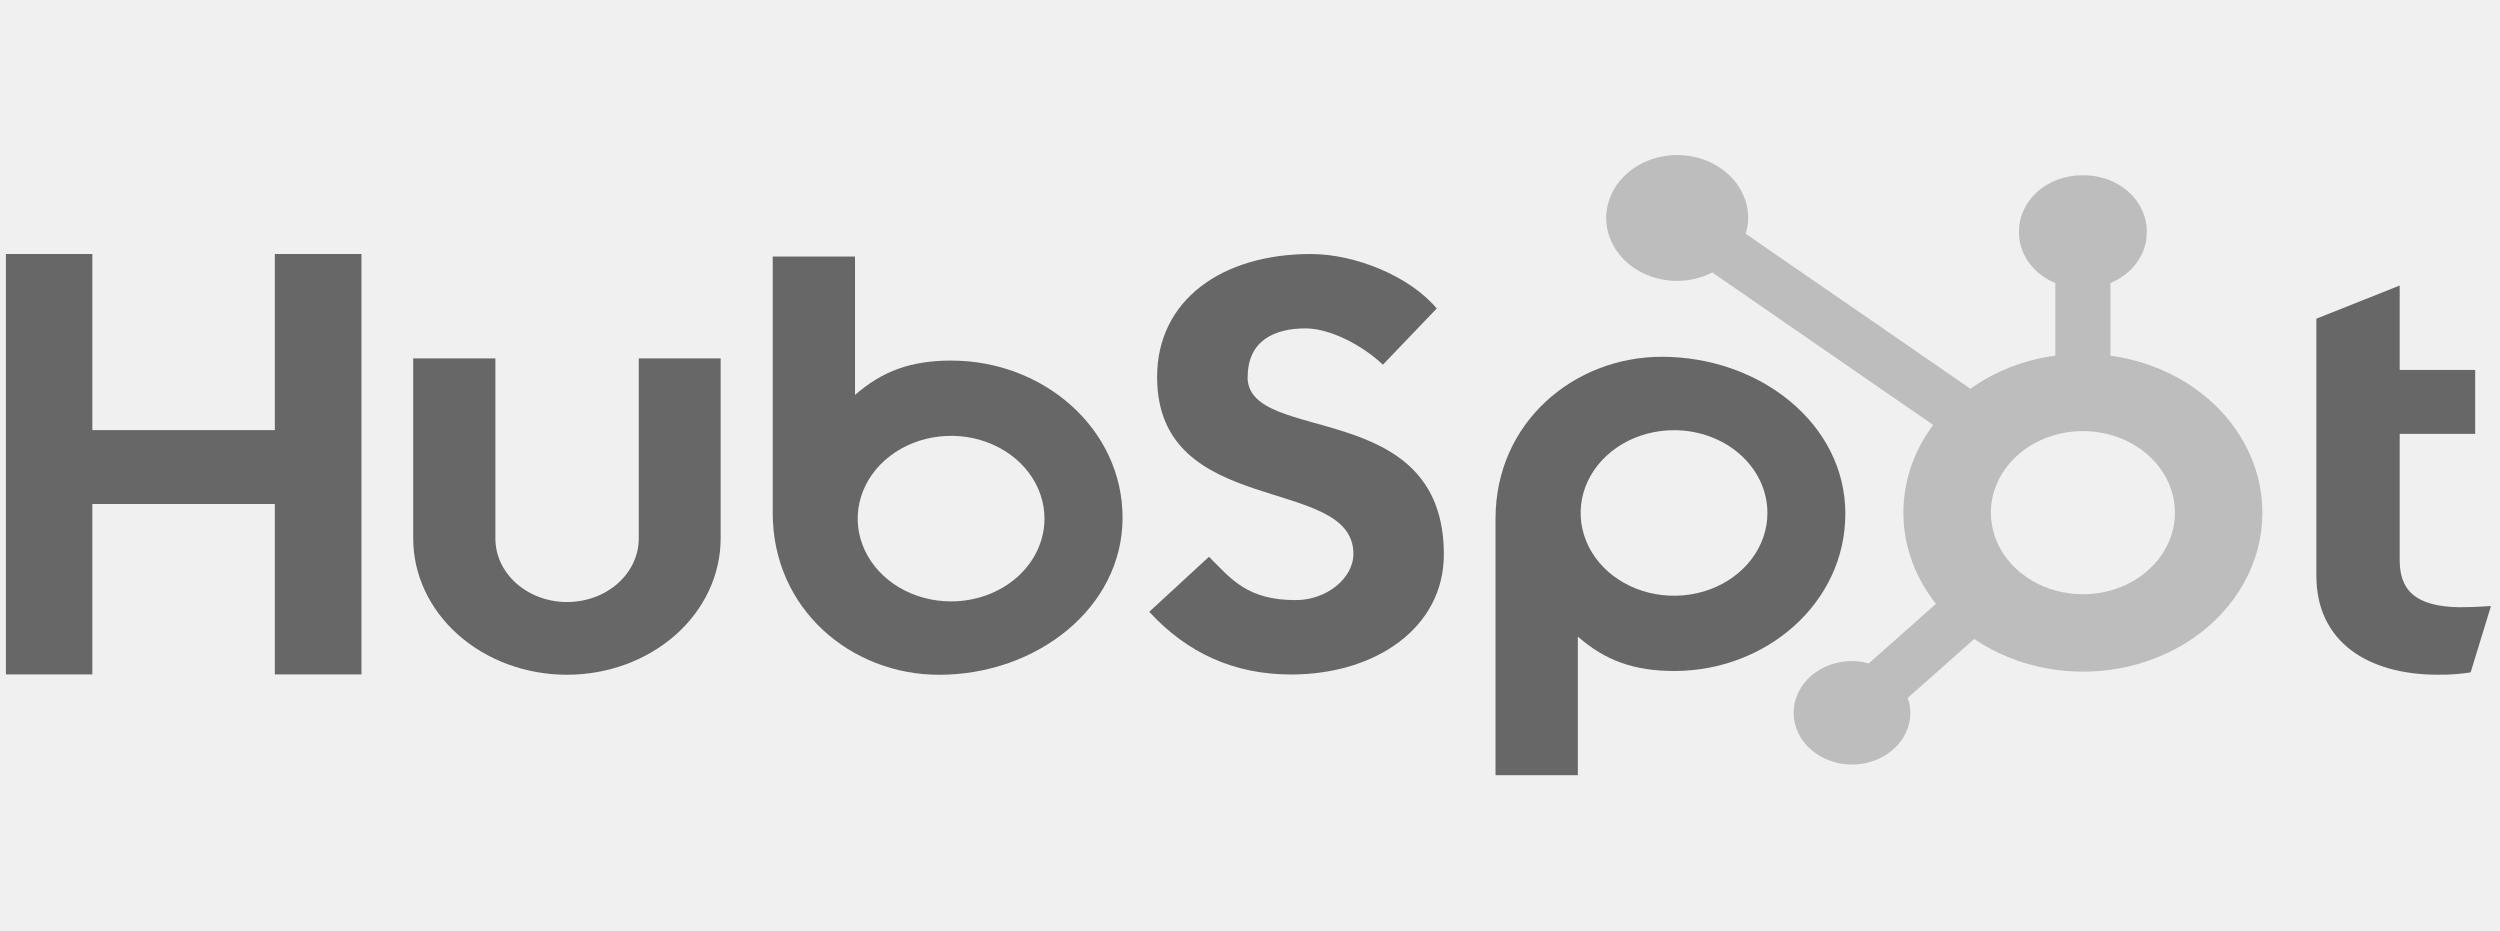
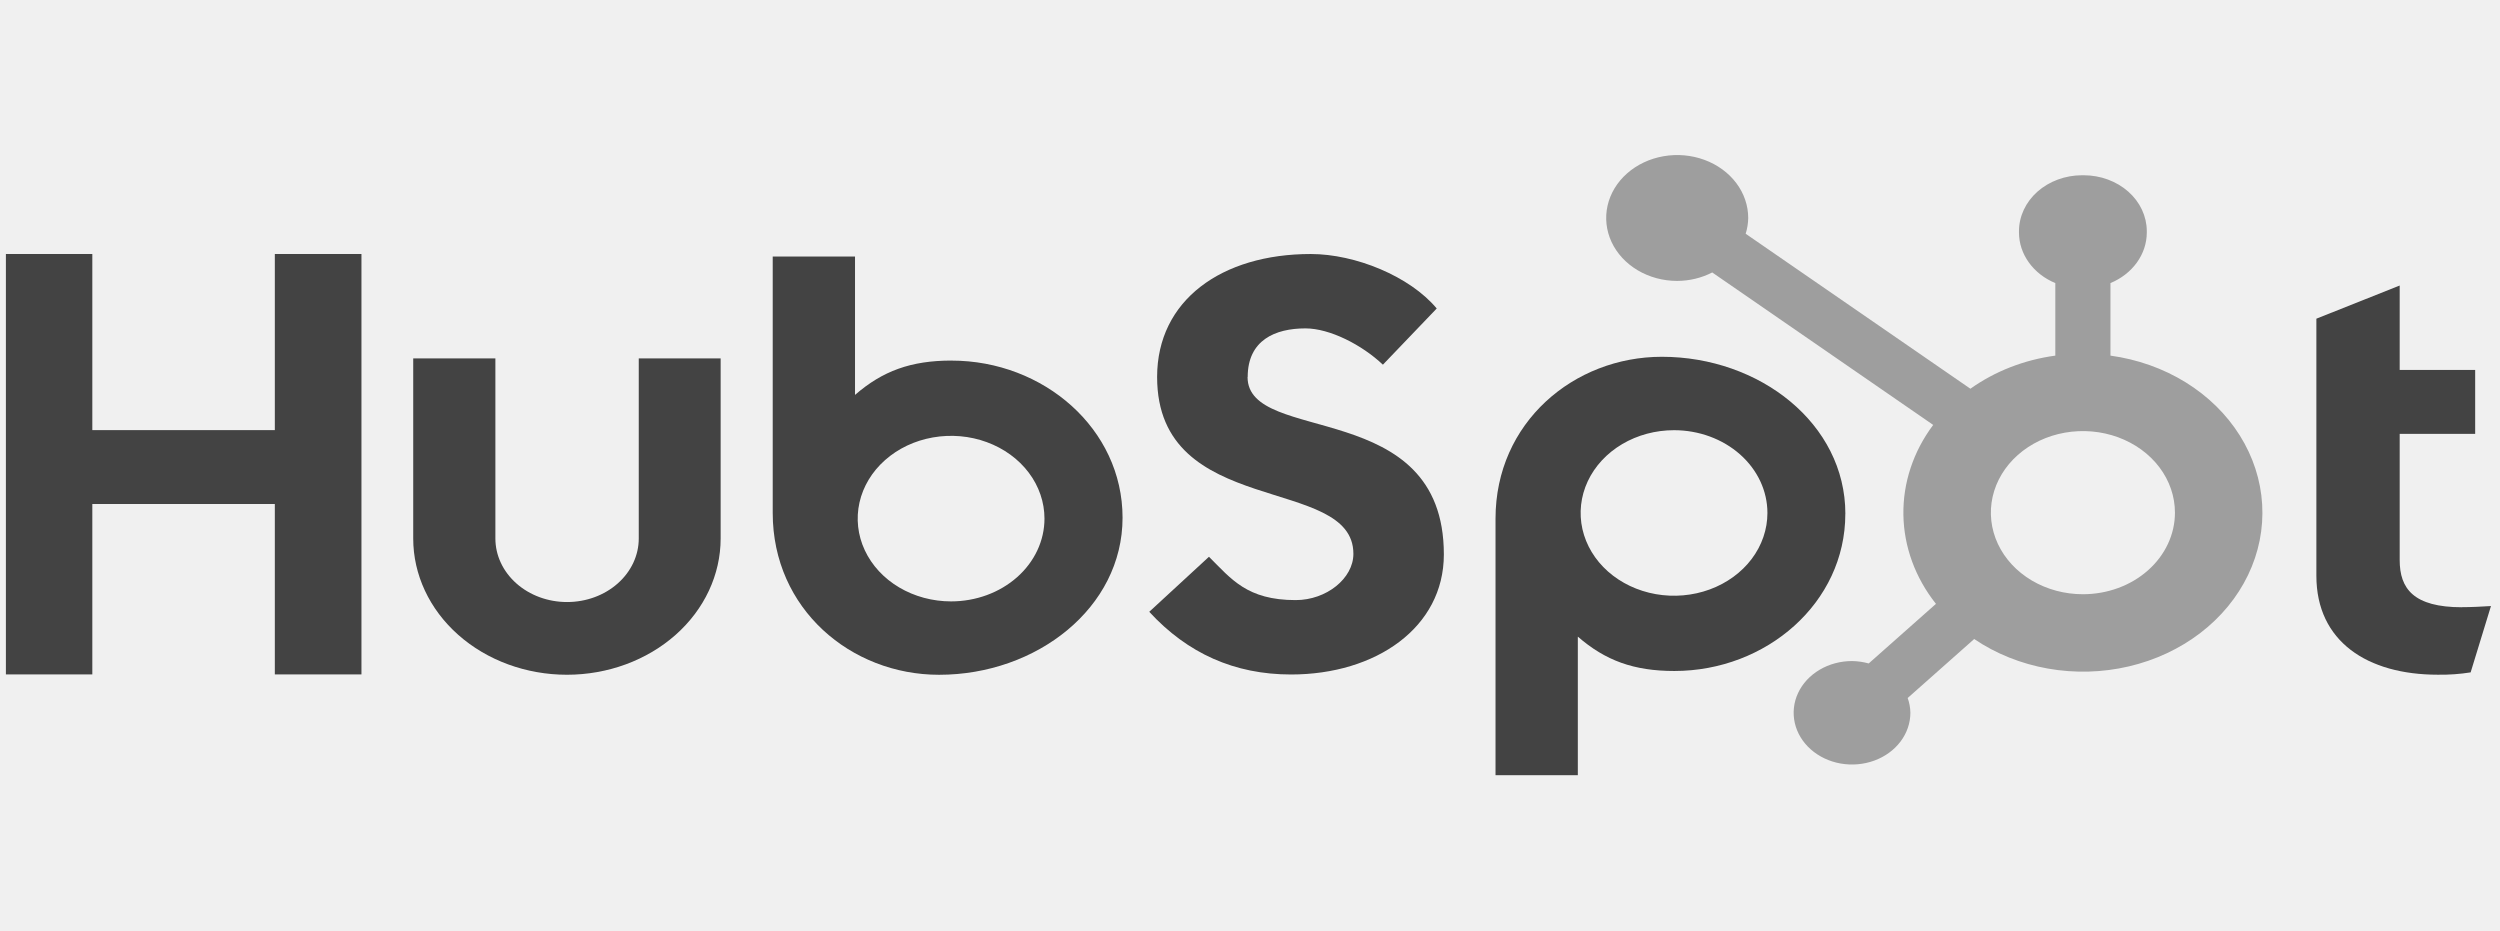
<svg xmlns="http://www.w3.org/2000/svg" width="129" height="48" viewBox="0 0 129 48" fill="none">
  <g style="mix-blend-mode:luminosity" clip-path="url(#clip0_333_1360)">
-     <path d="M14.181 13.106V22.194H4.764V13.106H0.293V34.8H4.764V26.007H14.181V34.8H18.651V13.106H14.181Z" fill="#676767" />
-     <path d="M32.96 27.787C32.96 28.656 32.57 29.49 31.876 30.105C31.183 30.72 30.242 31.065 29.261 31.065C28.28 31.065 27.339 30.72 26.646 30.105C25.952 29.49 25.562 28.656 25.562 27.787V18.495H21.322V27.787C21.322 29.651 22.157 31.439 23.645 32.758C25.132 34.076 27.15 34.817 29.253 34.817C31.357 34.817 33.374 34.076 34.862 32.758C36.349 31.439 37.185 29.651 37.185 27.787V18.495H32.96V27.787Z" fill="#676767" />
-     <path d="M64.381 19.453C64.381 17.548 65.803 16.945 67.36 16.945C68.615 16.945 70.273 17.791 71.358 18.818L74.135 15.918C72.749 14.256 69.936 13.107 67.634 13.107C63.034 13.107 59.707 15.494 59.707 19.453C59.707 26.797 69.835 24.468 69.835 28.578C69.835 29.845 68.447 30.965 66.856 30.965C64.348 30.965 63.536 29.878 62.383 28.729L59.301 31.569C61.273 33.715 63.704 34.804 66.618 34.804C70.988 34.804 74.503 32.387 74.503 28.609C74.503 20.455 64.374 22.988 64.374 19.453" fill="#676767" />
-     <path d="M127.042 31.334C124.536 31.334 123.824 30.373 123.824 28.901V22.388H127.719V19.088H123.824V14.733L119.525 16.444V29.711C119.525 33.105 122.166 34.815 125.789 34.815C126.358 34.824 126.925 34.784 127.485 34.695L128.534 31.272C128.061 31.301 127.518 31.33 127.042 31.33" fill="#676767" />
-     <path d="M49.102 18.605C47.002 18.605 45.536 19.145 44.119 20.377V13.237H39.872V26.471C39.872 31.426 43.913 34.819 48.454 34.819C53.492 34.819 57.924 31.366 57.924 26.714C57.924 22.121 53.845 18.607 49.102 18.607V18.605ZM49.076 31.032C48.123 31.032 47.191 30.781 46.399 30.312C45.606 29.843 44.989 29.176 44.624 28.395C44.259 27.615 44.164 26.756 44.35 25.927C44.536 25.099 44.995 24.338 45.669 23.741C46.343 23.143 47.201 22.736 48.136 22.572C49.071 22.407 50.04 22.491 50.92 22.815C51.801 23.138 52.554 23.686 53.083 24.388C53.613 25.09 53.895 25.916 53.895 26.761C53.895 27.893 53.388 28.98 52.484 29.781C51.58 30.582 50.354 31.032 49.076 31.032Z" fill="#676767" />
-     <path d="M95.221 26.515C95.221 21.856 90.798 18.41 85.751 18.41C81.21 18.41 77.169 21.803 77.169 26.758V40H81.416V32.85C82.831 34.081 84.299 34.623 86.397 34.623C91.14 34.623 95.219 31.111 95.219 26.515H95.221ZM91.199 26.469C91.199 27.313 90.916 28.139 90.387 28.842C89.857 29.544 89.105 30.091 88.224 30.415C87.344 30.738 86.375 30.823 85.44 30.658C84.505 30.493 83.646 30.086 82.972 29.489C82.298 28.892 81.84 28.13 81.653 27.302C81.468 26.473 81.563 25.615 81.928 24.834C82.293 24.054 82.91 23.387 83.703 22.917C84.495 22.448 85.427 22.198 86.38 22.198C87.658 22.198 88.884 22.648 89.788 23.449C90.691 24.25 91.199 25.336 91.199 26.469Z" fill="#676767" />
-     <path d="M108.9 18.35V14.607C109.458 14.376 109.93 14.009 110.262 13.549C110.594 13.089 110.772 12.555 110.775 12.009V11.922C110.772 11.159 110.429 10.428 109.821 9.888C109.212 9.349 108.387 9.045 107.526 9.043H107.428C106.567 9.045 105.742 9.349 105.133 9.888C104.525 10.428 104.182 11.159 104.179 11.922V12.009C104.182 12.555 104.36 13.089 104.692 13.549C105.024 14.009 105.496 14.376 106.054 14.607V18.35C104.45 18.567 102.938 19.157 101.673 20.058L90.077 12.061C90.159 11.798 90.204 11.526 90.208 11.252C90.209 10.61 89.995 9.981 89.593 9.447C89.191 8.912 88.619 8.495 87.95 8.249C87.281 8.002 86.544 7.937 85.833 8.062C85.122 8.186 84.469 8.495 83.955 8.949C83.442 9.402 83.092 9.981 82.95 10.611C82.808 11.24 82.88 11.894 83.156 12.487C83.433 13.081 83.902 13.589 84.504 13.946C85.106 14.304 85.814 14.495 86.539 14.496C87.176 14.494 87.801 14.343 88.351 14.059L99.752 21.926C98.725 23.299 98.189 24.915 98.215 26.562C98.24 28.209 98.826 29.811 99.895 31.159L96.425 34.234C96.146 34.156 95.856 34.114 95.564 34.11C94.968 34.11 94.386 34.267 93.891 34.56C93.395 34.853 93.009 35.27 92.781 35.758C92.553 36.246 92.494 36.782 92.61 37.3C92.726 37.818 93.013 38.294 93.434 38.667C93.856 39.04 94.392 39.295 94.976 39.398C95.561 39.501 96.166 39.448 96.717 39.246C97.267 39.044 97.737 38.702 98.068 38.263C98.399 37.824 98.576 37.307 98.576 36.779C98.572 36.52 98.525 36.263 98.436 36.017L101.868 32.974C102.989 33.733 104.29 34.254 105.673 34.499C107.055 34.744 108.483 34.706 109.846 34.387C111.209 34.069 112.472 33.478 113.539 32.661C114.606 31.843 115.447 30.821 116 29.671C116.553 28.522 116.802 27.275 116.728 26.027C116.655 24.78 116.26 23.563 115.575 22.471C114.89 21.379 113.933 20.439 112.776 19.725C111.619 19.011 110.293 18.541 108.9 18.35V18.35ZM107.478 30.662C106.539 30.662 105.621 30.415 104.84 29.953C104.059 29.49 103.45 28.833 103.091 28.064C102.731 27.295 102.637 26.448 102.82 25.632C103.004 24.816 103.456 24.066 104.12 23.477C104.784 22.888 105.63 22.487 106.552 22.325C107.473 22.163 108.428 22.246 109.295 22.564C110.163 22.883 110.905 23.422 111.427 24.115C111.949 24.807 112.227 25.621 112.227 26.453C112.227 27.569 111.727 28.64 110.836 29.429C109.946 30.219 108.738 30.662 107.478 30.662" fill="#BDBDBD" />
+     <path d="M14.181 13.106V22.194H4.764V13.106H0.293V34.8H4.764V26.007H14.181V34.8H18.651V13.106H14.181Z" fill="#33475B" />
+     <path d="M32.96 27.787C32.96 28.656 32.57 29.49 31.876 30.105C31.183 30.72 30.242 31.065 29.261 31.065C28.28 31.065 27.339 30.72 26.646 30.105C25.952 29.49 25.562 28.656 25.562 27.787V18.495H21.322V27.787C21.322 29.651 22.157 31.439 23.645 32.758C25.132 34.076 27.15 34.817 29.253 34.817C31.357 34.817 33.374 34.076 34.862 32.758C36.349 31.439 37.185 29.651 37.185 27.787V18.495H32.96V27.787Z" fill="#33475B" />
+     <path d="M64.381 19.453C64.381 17.548 65.803 16.945 67.36 16.945C68.615 16.945 70.273 17.791 71.358 18.818L74.135 15.918C72.749 14.256 69.936 13.107 67.634 13.107C63.034 13.107 59.707 15.494 59.707 19.453C59.707 26.797 69.835 24.468 69.835 28.578C69.835 29.845 68.447 30.965 66.856 30.965C64.348 30.965 63.536 29.878 62.383 28.729L59.301 31.569C61.273 33.715 63.704 34.804 66.618 34.804C70.988 34.804 74.503 32.387 74.503 28.609C74.503 20.455 64.374 22.988 64.374 19.453" fill="#33475B" />
+     <path d="M127.042 31.334C124.536 31.334 123.824 30.373 123.824 28.901V22.388H127.719V19.088H123.824V14.733L119.525 16.444V29.711C119.525 33.105 122.166 34.815 125.789 34.815C126.358 34.824 126.925 34.784 127.485 34.695L128.534 31.272C128.061 31.301 127.518 31.33 127.042 31.33" fill="#33475B" />
+     <path d="M49.102 18.605C47.002 18.605 45.536 19.145 44.119 20.377V13.237H39.872V26.471C39.872 31.426 43.913 34.819 48.454 34.819C53.492 34.819 57.924 31.366 57.924 26.714C57.924 22.121 53.845 18.607 49.102 18.607V18.605ZM49.076 31.032C48.123 31.032 47.191 30.781 46.399 30.312C45.606 29.843 44.989 29.176 44.624 28.395C44.259 27.615 44.164 26.756 44.35 25.927C44.536 25.099 44.995 24.338 45.669 23.741C46.343 23.143 47.201 22.736 48.136 22.572C49.071 22.407 50.04 22.491 50.92 22.815C51.801 23.138 52.554 23.686 53.083 24.388C53.613 25.09 53.895 25.916 53.895 26.761C53.895 27.893 53.388 28.98 52.484 29.781C51.58 30.582 50.354 31.032 49.076 31.032Z" fill="#33475B" />
+     <path d="M95.221 26.515C95.221 21.856 90.798 18.41 85.751 18.41C81.21 18.41 77.169 21.803 77.169 26.758V40H81.416V32.85C82.831 34.081 84.299 34.623 86.397 34.623C91.14 34.623 95.219 31.111 95.219 26.515H95.221ZM91.199 26.469C91.199 27.313 90.916 28.139 90.387 28.842C89.857 29.544 89.105 30.091 88.224 30.415C87.344 30.738 86.375 30.823 85.44 30.658C84.505 30.493 83.646 30.086 82.972 29.489C82.298 28.892 81.84 28.13 81.653 27.302C81.468 26.473 81.563 25.615 81.928 24.834C82.293 24.054 82.91 23.387 83.703 22.917C84.495 22.448 85.427 22.198 86.38 22.198C87.658 22.198 88.884 22.648 89.788 23.449C90.691 24.25 91.199 25.336 91.199 26.469Z" fill="#33475B" />
+     <path d="M108.9 18.35V14.607C109.458 14.376 109.93 14.009 110.262 13.549C110.594 13.089 110.772 12.555 110.775 12.009V11.922C110.772 11.159 110.429 10.428 109.821 9.888C109.212 9.349 108.387 9.045 107.526 9.043H107.428C106.567 9.045 105.742 9.349 105.133 9.888C104.525 10.428 104.182 11.159 104.179 11.922V12.009C104.182 12.555 104.36 13.089 104.692 13.549C105.024 14.009 105.496 14.376 106.054 14.607V18.35C104.45 18.567 102.938 19.157 101.673 20.058L90.077 12.061C90.159 11.798 90.204 11.526 90.208 11.252C90.209 10.61 89.995 9.981 89.593 9.447C89.191 8.912 88.619 8.495 87.95 8.249C87.281 8.002 86.544 7.937 85.833 8.062C85.122 8.186 84.469 8.495 83.955 8.949C83.442 9.402 83.092 9.981 82.95 10.611C82.808 11.24 82.88 11.894 83.156 12.487C83.433 13.081 83.902 13.589 84.504 13.946C85.106 14.304 85.814 14.495 86.539 14.496C87.176 14.494 87.801 14.343 88.351 14.059L99.752 21.926C98.725 23.299 98.189 24.915 98.215 26.562C98.24 28.209 98.826 29.811 99.895 31.159L96.425 34.234C96.146 34.156 95.856 34.114 95.564 34.11C94.968 34.11 94.386 34.267 93.891 34.56C93.395 34.853 93.009 35.27 92.781 35.758C92.553 36.246 92.494 36.782 92.61 37.3C92.726 37.818 93.013 38.294 93.434 38.667C93.856 39.04 94.392 39.295 94.976 39.398C95.561 39.501 96.166 39.448 96.717 39.246C97.267 39.044 97.737 38.702 98.068 38.263C98.399 37.824 98.576 37.307 98.576 36.779C98.572 36.52 98.525 36.263 98.436 36.017L101.868 32.974C102.989 33.733 104.29 34.254 105.673 34.499C107.055 34.744 108.483 34.706 109.846 34.387C111.209 34.069 112.472 33.478 113.539 32.661C114.606 31.843 115.447 30.821 116 29.671C116.553 28.522 116.802 27.275 116.728 26.027C116.655 24.78 116.26 23.563 115.575 22.471C114.89 21.379 113.933 20.439 112.776 19.725C111.619 19.011 110.293 18.541 108.9 18.35V18.35ZM107.478 30.662C106.539 30.662 105.621 30.415 104.84 29.953C104.059 29.49 103.45 28.833 103.091 28.064C102.731 27.295 102.637 26.448 102.82 25.632C103.004 24.816 103.456 24.066 104.12 23.477C104.784 22.888 105.63 22.487 106.552 22.325C107.473 22.163 108.428 22.246 109.295 22.564C110.163 22.883 110.905 23.422 111.427 24.115C111.949 24.807 112.227 25.621 112.227 26.453C112.227 27.569 111.727 28.64 110.836 29.429C109.946 30.219 108.738 30.662 107.478 30.662" fill="#FF7A59" />
  </g>
  <defs>
    <clipPath id="clip0_333_1360">
      <rect width="128.626" height="48" fill="white" transform="translate(0.292969)" />
    </clipPath>
  </defs>
</svg>
